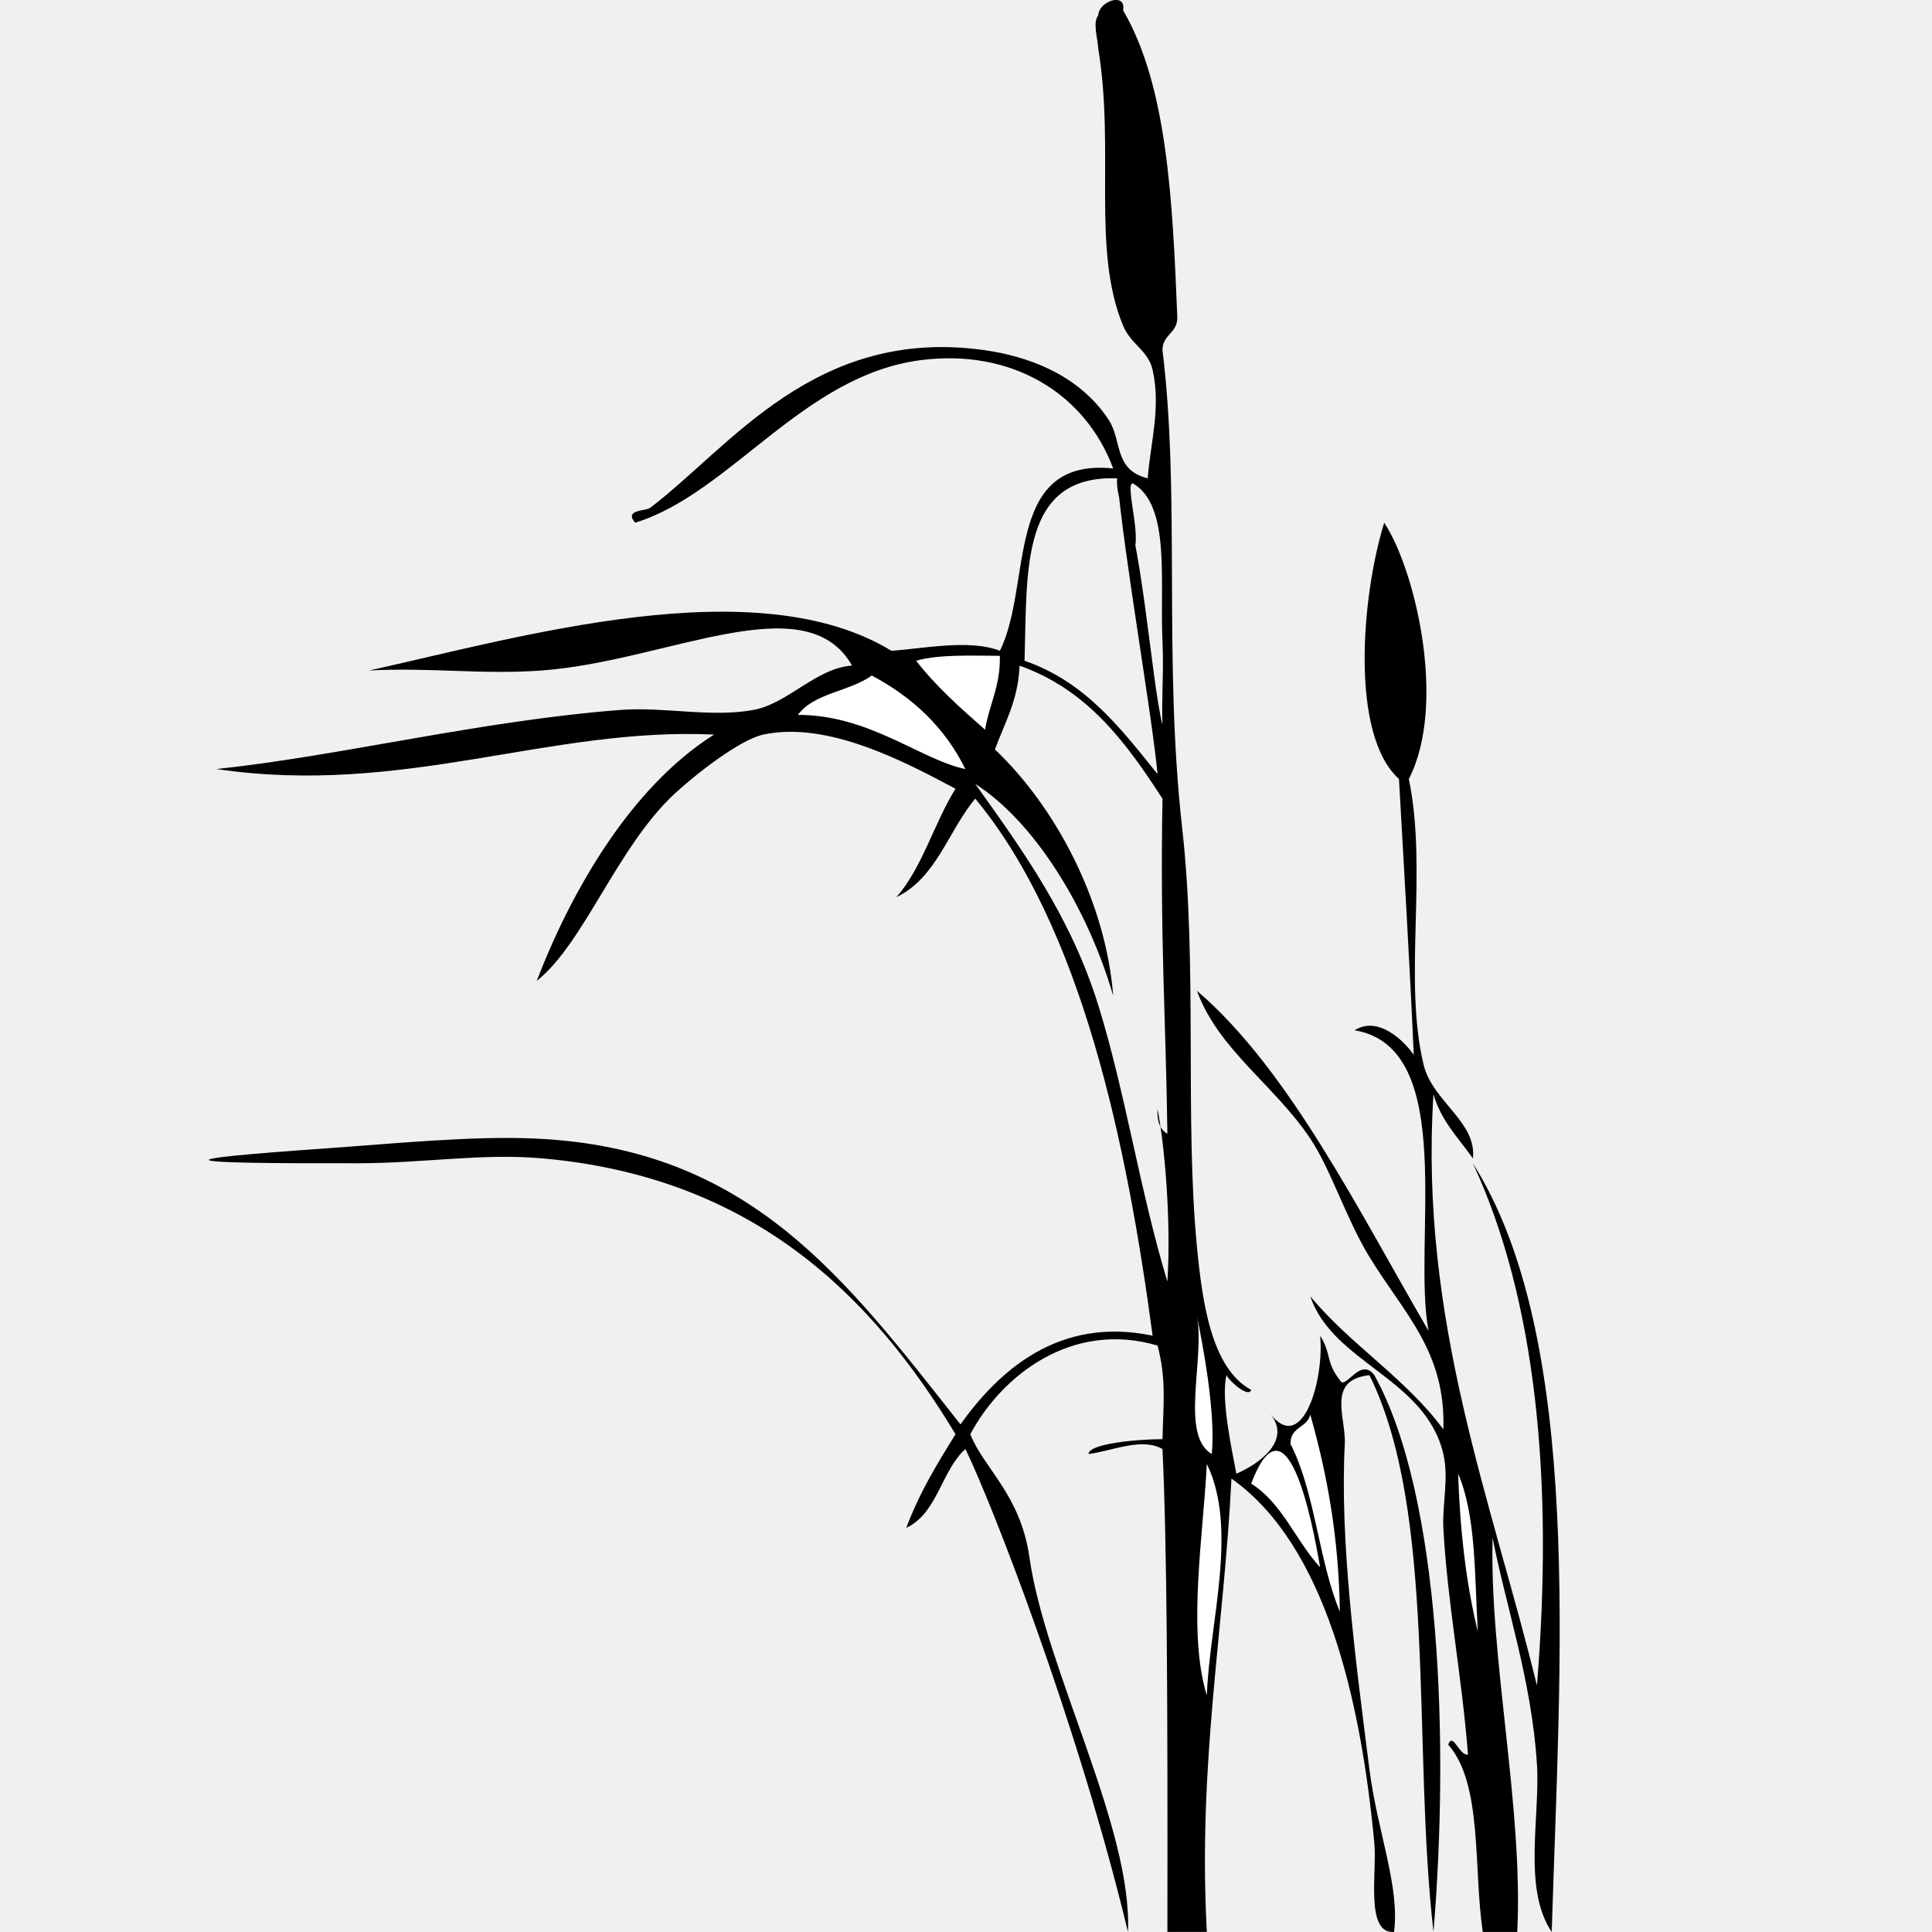
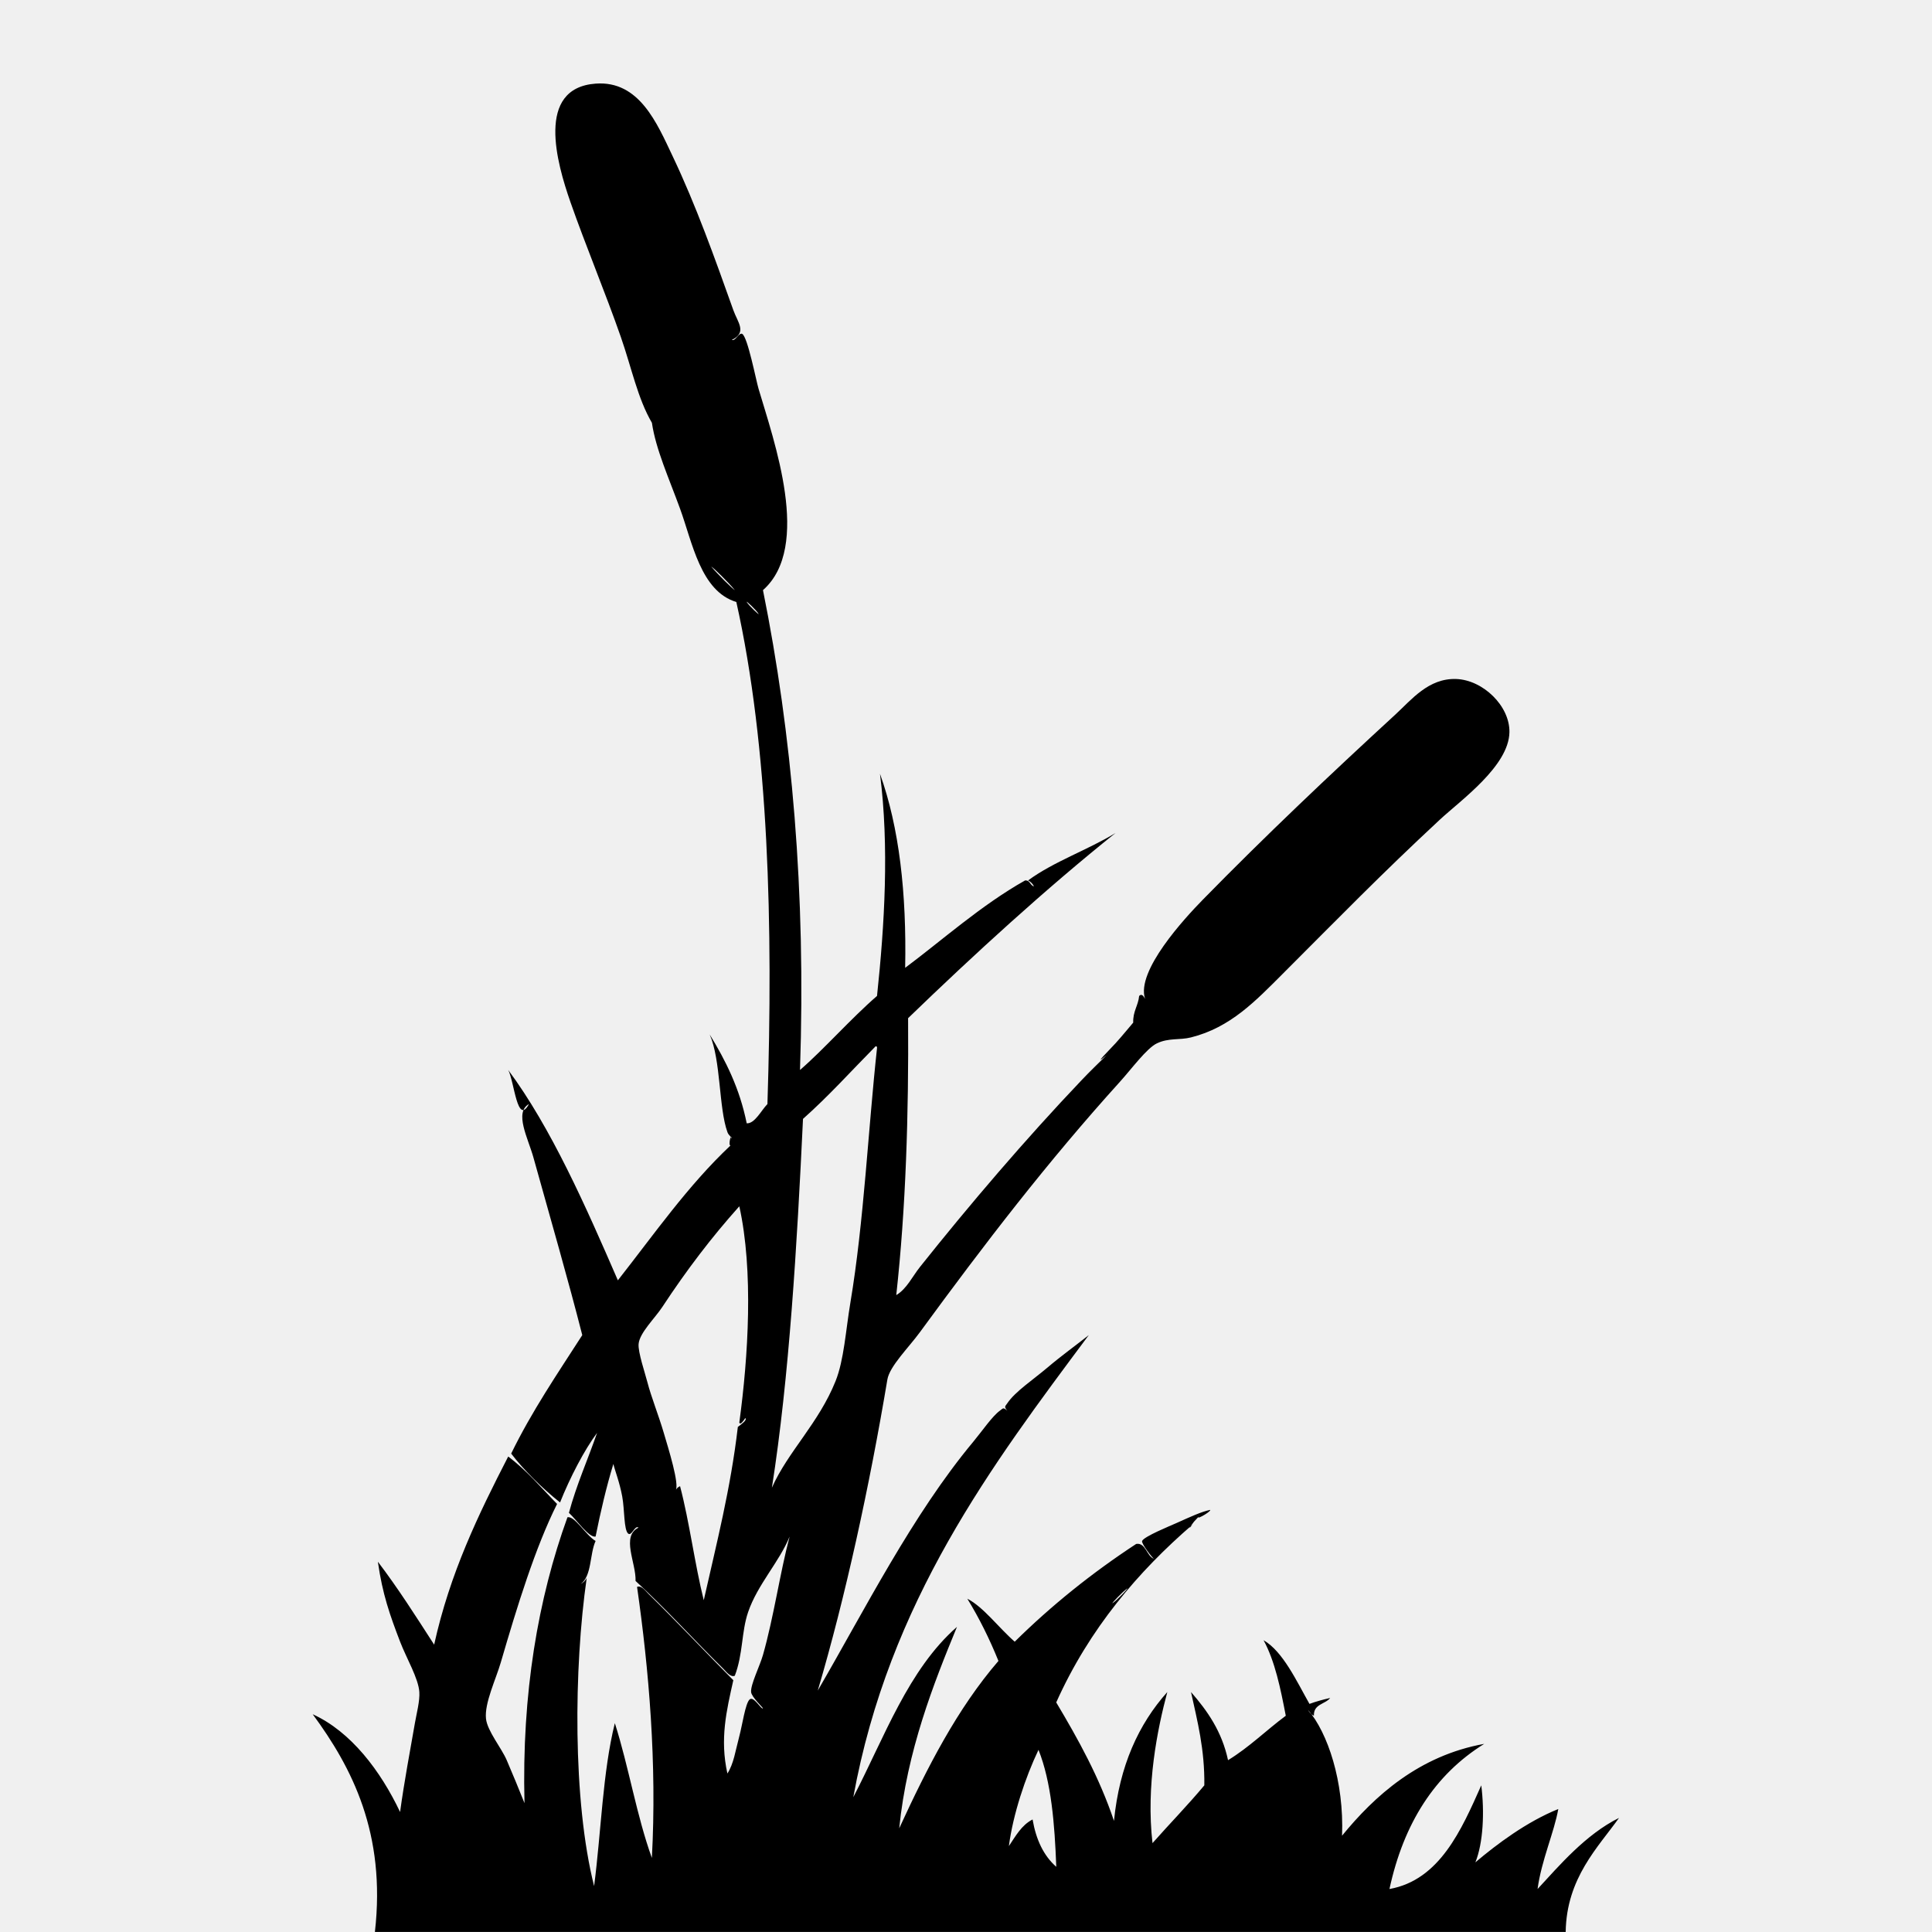
- <svg xmlns="http://www.w3.org/2000/svg" version="1.1" id="Layer_1" x="0px" y="0px" width="150px" height="150.012px" viewBox="236 221.127 150 150.012" enable-background="new 236 221.127 150 150.012" xml:space="preserve">
-   <g>
-     <path fill="#FFFFFF" d="M313.636,272.047c0.054,2.349-0.825,3.766-1.147,5.739c-1.9-1.671-3.794-3.348-5.356-5.357   C308.926,271.928,311.33,272.037,313.636,272.047z" />
-     <path fill="#FFFFFF" d="M310.958,280.846c-3.492-0.744-7.485-4.227-13.008-4.208c1.231-1.702,4.043-1.823,5.739-3.06   C306.854,275.259,309.363,277.596,310.958,280.846z" />
-     <path fill="#FFFFFF" d="M328.939,323.312c0.39,1.935,1.484,7.455,1.148,10.714C327.6,332.56,329.567,326.638,328.939,323.312z" />
-     <path fill="#FFFFFF" d="M337.739,330.965c1.295,4.571,2.219,9.513,2.295,15.303c-1.652-3.959-1.921-9.301-3.826-13.008   C336.141,331.917,337.5,332.001,337.739,330.965z" />
-     <path fill="#FFFFFF" d="M338.503,342.825c-1.898-2.056-2.931-4.977-5.356-6.504C335.881,329.166,337.853,338.963,338.503,342.825z" />
-     <path fill="#FFFFFF" d="M329.705,352.771c-1.525-4.954-0.276-12.427,0-17.981C332.151,339.835,329.927,346.988,329.705,352.771z" />
-     <path fill="#FFFFFF" d="M349.216,335.556c1.395,3.197,1.28,7.901,1.53,12.243C349.841,344.113,349.365,339.998,349.216,335.556z" />
-     <path d="M331.234,327.904c-0.444,1.729,0.352,5.509,0.766,7.651c1.852-0.805,4.242-2.583,2.678-4.591   c2.497,3.095,4.154-2.76,3.825-6.122c0.885,1.374,0.423,2.039,1.531,3.443c0.416,0.885,1.563-1.87,2.678-0.383   c5.222,9.424,5.787,28.866,4.592,43.231c-1.662-14.453,0.285-32.625-4.974-43.231c-3.363,0.375-1.804,3.277-1.913,5.355   c-0.388,7.463,0.788,16.413,1.913,25.25c0.612,4.802,2.371,9.092,1.913,12.625c-2.253,0.176-1.319-4.621-1.531-6.887   c-1.039-11.101-3.784-23.146-11.094-28.312c-0.587,11.784-2.617,22.125-1.913,35.198c-1.021,0-2.041,0-3.061,0   c0.026-17.831-0.025-29.909-0.382-37.493c-1.627-0.938-4.017,0.191-5.738,0.384c-0.004-0.782,3.685-1.151,5.738-1.148   c0.07-2.787,0.305-4.65-0.382-7.269c-6.618-1.959-12.096,2.294-14.539,6.887c1.046,2.651,3.901,4.692,4.591,9.563   c1.231,8.677,7.992,20.949,7.651,29.076c-3.924-16.289-10.646-33.478-12.625-37.493c-1.876,1.694-2.159,4.982-4.591,6.122   c1.005-2.692,2.404-4.994,3.826-7.269c-6.436-10.696-15.686-19.99-32.136-21.425c-4.615-0.402-9.141,0.372-14.156,0.383   c-14.494,0.03-15.637-0.237-2.678-1.148c5.374-0.377,11.48-1,16.451-0.765c16.55,0.784,23.916,10.804,32.902,22.188   c2.941-4.109,7.596-8.422,14.92-6.886c-2.001-14.958-5.506-31.73-13.773-41.702c-2.088,2.502-3.017,6.165-6.121,7.652   c2.025-2.31,2.922-5.75,4.59-8.417c-3.966-2.112-9.93-5.275-14.92-4.208c-1.832,0.391-5.311,3.128-6.887,4.59   c-4.468,4.146-7.046,11.641-10.712,14.539c2.621-6.817,7.206-14.984,13.773-19.129c-12.866-0.597-24.115,4.817-38.641,2.677   c9.604-1.014,20.523-3.755,31.371-4.59c3.375-0.26,7.044,0.61,10.33,0c2.692-0.501,4.839-3.242,7.652-3.443   c-3.608-6.356-14.393-0.324-24.103,0.382c-4.608,0.335-8.64-0.251-13.39,0c11.741-2.601,30.026-7.943,40.553-1.53   c2.454-0.173,6.119-0.919,8.417,0c2.555-5.097,0.252-15.052,8.8-14.156c-2.184-5.871-7.909-9.312-14.92-8.416   c-9.163,1.171-14.773,10.33-22.19,12.625c-0.919-1.013,0.828-0.905,1.148-1.147c6.216-4.706,12.82-14.131,26.016-12.243   c3.18,0.455,7.202,1.804,9.565,5.356c1.122,1.688,0.372,3.902,3.06,4.591c0.215-2.762,1.04-5.501,0.382-8.417   c-0.344-1.53-1.686-1.971-2.295-3.443c-2.454-5.938-0.63-13.478-1.913-21.425c-0.096-1.116-0.442-2.077-0.014-2.67   c0.065-1.128,2.198-1.809,1.927-0.39c3.437,5.874,3.841,14.777,4.208,23.719c0.097,1.372-1.149,1.402-1.147,2.678   c1.397,11.295,0.058,24.047,1.53,37.11c1.195,10.606,0.187,22.583,1.147,32.52c0.42,4.335,1.129,9.418,4.208,11.095   C332.977,329.685,331.501,328.438,331.234,327.904z M333.147,336.321c2.425,1.527,3.458,4.448,5.356,6.504   C337.853,338.963,335.881,329.166,333.147,336.321z M336.208,333.26c1.904,3.707,2.174,9.048,3.826,13.008   c-0.077-5.79-1-10.731-2.295-15.303C337.5,332.001,336.141,331.917,336.208,333.26z M329.705,334.791   c-0.276,5.555-1.525,13.027,0,17.98C329.927,346.988,332.151,339.835,329.705,334.791z M326.261,283.142   c-2.803-4.338-5.818-8.465-11.095-10.329c-0.108,2.697-1.161,4.451-1.913,6.504c4.71,4.472,8.606,11.797,9.182,19.128   c-1.983-6.826-6.113-13.513-10.713-16.451c3.674,5.145,7.424,10.31,9.565,17.216c2.119,6.833,3.193,14.283,5.356,21.425   c0.311-4.776-0.238-10.726-0.765-13.39c-0.058,0.95,0.197,1.587,0.765,1.912C326.528,300.259,326.069,294.242,326.261,283.142z    M325.879,281.229c-0.468-4.889-2.589-16.813-3.132-22.96c1.946,4.372,2.614,15.571,3.514,19.136c-0.085-1.986,0.113-4.081,0-6.504   c-0.216-4.663,0.654-10.519-2.295-12.242c-0.717-0.105,0.979,5.097-0.208,5.462c0.301-1.575-1.215-4.372-1.01-5.852   c-7.547-0.279-6.979,7.112-7.198,14.162C320.289,274.066,323.032,277.7,325.879,281.229z M307.132,272.43   c1.562,2.009,3.456,3.686,5.356,5.357c0.323-1.973,1.201-3.391,1.147-5.739C311.33,272.037,308.926,271.928,307.132,272.43z    M303.689,273.578c-1.695,1.237-4.508,1.358-5.739,3.06c5.523-0.019,9.516,3.464,13.008,4.208   C309.363,277.596,306.854,275.259,303.689,273.578z M330.087,334.026c0.335-3.259-0.759-8.779-1.148-10.714   C329.567,326.638,327.6,332.56,330.087,334.026z" />
-     <path d="M346.92,324.461c-1.293-6.869,2.343-21.98-5.738-23.337c1.797-1.146,3.809,0.772,4.591,1.913   c-0.32-7.204-0.746-14.304-1.148-21.425c-3.822-3.445-2.902-14.246-1.147-19.895c2.387,3.575,4.903,14.073,1.913,19.895   c1.483,7.168-0.454,15.56,1.147,22.189c0.69,2.859,4.15,4.438,3.825,7.27c-1.109-1.568-2.457-2.899-3.06-4.974   c-1.119,17.569,4.567,31.65,8.034,45.909c1.283-15.748-0.009-29.87-4.974-40.553c8.626,13.665,6.757,38.797,6.122,59.683   c-2.265-3.351-0.893-8.903-1.147-13.008c-0.405-6.53-2.459-12.455-3.443-17.599c-0.257,9.345,2.396,21.023,1.913,30.605   c-0.893,0-1.786,0-2.678,0c-0.738-5,0.005-11.48-2.678-14.539c0.346-1.036,0.856,0.875,1.531,0.767   c-0.476-6.138-1.61-11.868-1.913-17.6c-0.095-1.804,0.437-3.864,0-5.737c-1.373-5.883-8.6-7.072-10.33-12.244   c3.118,3.769,7.409,6.363,10.33,10.331c0.204-6.054-3.056-8.988-5.739-13.392c-1.851-3.039-2.958-6.727-4.591-9.182   c-2.733-4.109-7.16-6.934-8.8-11.479C336.094,304.171,341.564,315.279,346.92,324.461z M350.746,347.798   c-0.25-4.342-0.135-9.046-1.53-12.243C349.365,339.998,349.841,344.113,350.746,347.798z" />
-   </g>
-   <rect x="236" y="221.14" fill="none" width="150" height="150" />
+ <svg xmlns="http://www.w3.org/2000/svg" version="1.1" id="Layer_1" x="0px" y="0px" width="150px" height="150.012px" viewBox="0 0 150 150.012" enable-background="new 0 0 150 150.012" xml:space="preserve">
+   <path fill-rule="evenodd" clip-rule="evenodd" d="M47.975,99.412c2.817-3.584,5.442-7.361,8.74-10.465  c-0.189-0.021,0.068-1.105,0.114-0.459c-0.017-0.244-0.247-0.305-0.345-0.576c-0.684-1.883-0.5-5.592-1.38-7.59  c1.237,2.023,2.331,4.186,2.875,6.9c0.629,0.033,1.125-1.004,1.609-1.496c0.445-13.89,0.106-27.707-2.415-38.984  c-2.772-0.837-3.409-4.61-4.37-7.245c-0.896-2.454-1.878-4.601-2.185-6.669c-1.104-1.882-1.579-4.273-2.415-6.67  c-1.208-3.46-2.735-7.103-3.91-10.465c-1.05-3.003-2.73-8.852,1.955-9.2c3.388-0.252,4.766,3.08,5.98,5.635  c1.809,3.806,3.261,7.878,4.715,11.959c0.333,0.938,1.089,1.731-0.116,2.3c0.251,0.149,0.562-0.6,0.805-0.46  c0.421,0.241,1.067,3.582,1.265,4.255c1.198,4.066,4.153,12.271,0.345,15.64c2.244,11.134,3.341,23.416,2.875,37.259  c1.851-1.6,3.927-3.969,5.98-5.75c0.586-5.51,0.953-11.604,0.23-17.249c1.499,4.174,2.07,9.277,1.955,15.065  c2.799-2.081,5.908-4.872,9.314-6.785c0.404-0.021,0.379,0.388,0.689,0.46c-0.104-0.203-0.256-0.356-0.459-0.46  c2.012-1.477,4.619-2.357,6.785-3.68c-5.387,4.312-10.975,9.418-16.101,14.375c0.051,7.525-0.177,14.771-0.919,21.504  c0.819-0.494,1.249-1.443,1.84-2.186c3.865-4.855,8.188-9.916,12.535-14.488c0.729-0.77,1.278-1.283,1.955-1.957  c-1.178,0.982,0.239-0.422,0.69-0.918c0.521-0.574,1.103-1.289,1.379-1.611c-0.031-0.875,0.384-1.303,0.461-2.07  c0.202-0.213,0.355,0.029,0.46,0.23c-0.724-2.168,3.091-6.281,4.484-7.705c4.837-4.941,9.814-9.654,14.95-14.375  c1.246-1.145,2.57-2.831,4.715-2.76c2.082,0.069,4.182,2.092,4.141,4.14c-0.055,2.628-3.764,5.26-5.406,6.785  c-4.592,4.268-7.811,7.582-12.189,11.959c-2.121,2.121-4.066,4.178-7.129,4.945c-0.9,0.225-1.727,0.023-2.646,0.461  c-0.794,0.375-1.995,2.018-2.876,2.988c-5.638,6.234-10.496,12.562-15.524,19.436c-0.868,1.188-2.357,2.65-2.53,3.68  c-1.381,8.25-3.264,16.926-5.405,24.15c3.633-6.248,7.35-13.65,12.075-19.32c0.671-0.805,1.47-1.982,2.069-2.414  c0.248-0.18,0.241-0.283,0.576,0c-0.283-0.312-0.163-0.332,0-0.576c0.595-0.896,2.031-1.848,3.104-2.76  c1.077-0.916,2.261-1.768,3.22-2.529c-7.513,10.082-15.517,20.668-18.285,35.879c2.424-4.666,4.27-9.912,8.05-13.225  c-1.824,4.424-3.876,9.617-4.485,15.641c2.175-4.725,4.509-9.291,7.705-12.996c-0.695-1.719-1.497-3.332-2.416-4.83  c1.247,0.633,2.467,2.287,3.68,3.336c2.855-2.818,6.004-5.344,9.43-7.59c0.736-0.133,0.834,0.982,1.381,1.15  c-0.1-0.031-1-1.182-0.92-1.381c0.137-0.344,2.207-1.184,2.645-1.381c1.102-0.494,1.962-0.895,2.645-1.033  c0.072,0.16-1.504,1.014-0.689,0.344c-0.156,0.129-0.433,0.408-0.575,0.576c-0.015,0.018-0.683,0.904-0.115,0.229  c-4.181,3.605-8.013,8.07-10.579,13.801c1.703,2.857,3.335,5.787,4.484,9.199c0.426-4.289,1.916-7.514,4.14-10.004  c-0.775,2.906-1.661,7.271-1.149,11.73c1.33-1.506,2.734-2.939,4.024-4.486c0.036-2.795-0.538-4.98-1.034-7.244  c1.268,1.453,2.395,3.049,2.875,5.289c1.645-1,2.965-2.324,4.484-3.449c-0.408-2.121-0.836-4.225-1.725-5.865  c1.506,0.871,2.566,3.184,3.564,4.945c0.505-0.186,1.047-0.334,1.609-0.461c-0.387,0.494-1.303,0.461-1.264,1.381  c-0.203-0.104-0.357-0.258-0.461-0.461c1.529,1.771,2.809,5.568,2.646,9.775c2.515-3.082,5.972-6.217,11.04-7.131  c-3.836,2.377-6.256,6.166-7.359,11.271c3.902-0.697,5.594-4.602,7.129-8.051c0.258,2.037,0.158,4.463-0.459,5.98  c1.66-1.406,3.98-3.148,6.439-4.141c-0.324,1.824-1.309,3.982-1.609,6.211c1.676-1.811,3.734-4.238,6.324-5.521  c-1.609,2.264-4.08,4.662-4.141,8.855c-30.818,0-61.64,0-92.459,0c0.872-7.666-1.788-12.771-4.83-16.904  c2.976,1.355,5.266,4.393,6.785,7.59c0.322-2.355,0.776-4.752,1.15-6.9c0.126-0.727,0.391-1.725,0.345-2.414  c-0.07-1.066-1-2.619-1.495-3.91c-0.797-2.078-1.369-3.693-1.725-6.209c1.558,2.045,2.957,4.248,4.37,6.439  c1.227-5.559,3.444-10.125,5.75-14.605c1.427,1.064,2.559,2.424,3.795,3.68c-1.689,3.371-3.093,7.928-4.37,12.305  c-0.382,1.311-1.279,3.168-1.15,4.371c0.102,0.949,1.202,2.27,1.61,3.219c0.51,1.188,0.909,2.164,1.38,3.336  c-0.218-8.525,1.054-15.885,3.335-22.195c0.566-0.131,1.427,1.398,2.185,1.84c-0.467,1.027-0.285,2.705-1.15,3.334  c0.203-0.104,0.356-0.256,0.46-0.459c-1,6.955-1.1,17.289,0.575,23.92c0.549-4.205,0.662-8.844,1.61-12.65  c1.077,3.369,1.692,7.201,2.875,10.465c0.4-7.338-0.232-14.641-1.15-21.045c0.335-0.146,0.667,0.328,0.919,0.576  c2.074,2.029,4.469,4.574,6.556,6.67c-0.53,2.361-1.058,4.564-0.46,7.244c0.495-0.773,0.616-1.74,0.92-2.875  c0.24-0.895,0.472-2.572,0.805-2.875c0.32-0.291,0.912,0.814,1.035,0.691c0.031-0.033-0.885-0.871-0.92-1.266  c-0.051-0.578,0.681-2.035,0.92-2.875c0.835-2.928,1.323-6.381,2.07-9.199c-0.796,1.969-2.483,3.709-3.221,5.863  c-0.529,1.547-0.387,3.258-1.035,4.945c-0.339,0.152-0.693-0.354-0.92-0.574c-2.133-2.088-4.535-4.738-6.785-6.785  c0.048-1.408-1.142-3.471,0.23-4.141c-0.285-0.221-0.53,0.691-0.805,0.461c-0.342-0.287-0.272-1.861-0.46-2.875  c-0.208-1.125-0.562-1.996-0.689-2.531c-0.545,1.793-0.989,3.689-1.38,5.637c-0.508,0.109-1.466-1.285-2.07-1.842  c0.594-2.205,1.467-4.129,2.186-6.209c-0.984,1.316-2.112,3.484-2.875,5.404c-1.371-1.082-2.904-2.615-3.795-3.795  c1.607-3.299,3.6-6.213,5.52-9.199c-1.071-4.205-2.462-9.027-3.795-13.801c-0.417-1.492-1.504-3.49-0.345-4.141  c-0.91,1.707-1.131-1.727-1.61-2.645C42.797,87.571,45.493,93.692,47.975,99.412z M86.385,124.483c0.378-0.26,1.244-1.176,1.15-1.15  C87.157,123.594,86.291,124.508,86.385,124.483z M57.06,45.823c-0.489-0.595-1.637-1.72-1.84-1.84  C55.709,44.578,56.857,45.703,57.06,45.823z M58.9,47.663c-0.185-0.311-1.021-1.078-0.919-0.92  C58.165,47.053,59.001,47.821,58.9,47.663z M62.35,86.877c-0.464,9.811-1.072,20.088-2.415,28.637  c1.244-2.801,3.631-5.002,4.945-8.281c0.654-1.631,0.789-3.941,1.15-6.094c1.053-6.273,1.393-13.621,2.07-19.781  c-0.007-0.07-0.018-0.137-0.115-0.115C66.118,83.133,64.339,85.112,62.35,86.877z M57.29,110.797  c0.192-0.158,0.763-0.531,0.575-0.689c-0.078,0.127-0.383,0.596-0.46,0.346c0.697-5.125,1.108-11.789,0-16.791  c-2.152,2.404-4.091,4.947-5.98,7.82c-0.581,0.883-1.767,2.006-1.84,2.875c-0.053,0.635,0.496,2.238,0.69,2.99  c0.284,1.1,0.861,2.539,1.265,3.91c0.361,1.225,1.237,4.008,0.919,4.484c0.064-0.164,0.18-0.281,0.345-0.346  c0.74,2.826,1.13,6.002,1.84,8.855C55.63,119.871,56.73,115.604,57.29,110.797z M78.335,143.342  c0.524-0.777,0.979-1.627,1.841-2.068c0.269,1.57,0.86,2.818,1.84,3.678c-0.127-3.361-0.387-6.59-1.381-9.084  C79.608,138.024,78.66,140.869,78.335,143.342z" />
+   <path fill-rule="evenodd" clip-rule="evenodd" fill="#FFFFFF" d="M-116.5-233.494c1.761,1.041,11.743,10.824,16,16  C-102.261-218.534-112.243-228.318-116.5-233.494z" />
+   <path fill-rule="evenodd" clip-rule="evenodd" fill="#FFFFFF" d="M-92.5-209.494c-0.882-1.373,6.394,5.305,8,8  C-83.618-200.122-90.894-206.799-92.5-209.494z" />
</svg>
